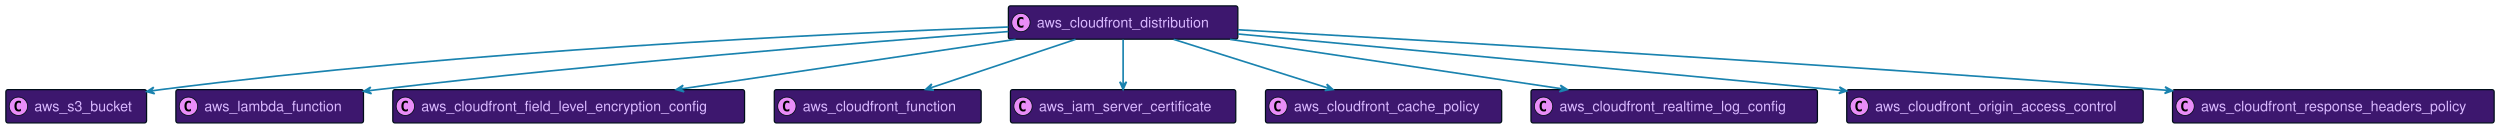
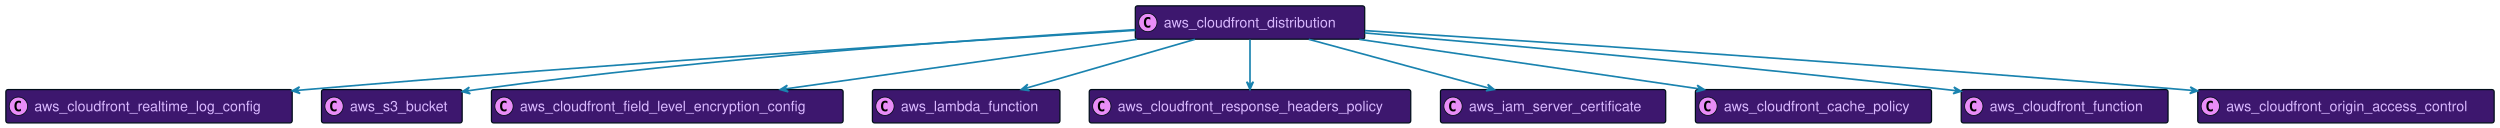
- <svg xmlns="http://www.w3.org/2000/svg" xmlns:xlink="http://www.w3.org/1999/xlink" width="2985" height="152" preserveAspectRatio="none" style="width:2985px;height:152px;background:#00000000">
-   <a xlink:actuate="onRequest" xlink:href="#a" xlink:show="new" xlink:title="#aws_s3_bucket" xlink:type="simple" target="_top">
-     <rect id="a" width="168" height="39.789" x="7" y="107" fill="#3D176E" rx="2.5" ry="2.5" style="stroke:#000d19;stroke-width:1.5" />
+ <svg xmlns="http://www.w3.org/2000/svg" xmlns:xlink="http://www.w3.org/1999/xlink" width="2986" height="152" preserveAspectRatio="none" style="width:2986px;height:152px;background:#00000000">
+   <a xlink:actuate="onRequest" xlink:href="#a" xlink:show="new" xlink:title="#aws_cloudfront_realtime_log_config" xlink:type="simple" target="_top">
+     <rect id="a" width="342" height="39.789" x="7" y="107" fill="#3D176E" rx="2.5" ry="2.5" style="stroke:#000d19;stroke-width:1.5" />
    <circle cx="22" cy="126.894" r="11" fill="#E98DF7" style="stroke:#000d19;stroke-width:1" />
    <path d="M24.969 132.535q-.578.297-1.219.438-.64.156-1.344.156-2.5 0-3.828-1.64-1.312-1.657-1.312-4.782t1.312-4.781q1.328-1.657 3.828-1.657.703 0 1.344.157.656.156 1.219.453v2.719q-.625-.579-1.219-.844-.594-.281-1.219-.281-1.343 0-2.031 1.078-.688 1.062-.688 3.156 0 2.094.688 3.172.688 1.062 2.031 1.062.625 0 1.219-.265.594-.281 1.219-.86v2.72Z" />
-     <text x="41" y="132.78" fill="#D9B8FF" font-family="Helvetica" font-size="17" textLength="126">aws_s3_bucket</text>
+     <text x="41" y="132.78" fill="#D9B8FF" font-family="Helvetica" font-size="17" textLength="300">aws_cloudfront_realtime_log_config</text>
  </a>
-   <a xlink:actuate="onRequest" xlink:href="#b" xlink:show="new" xlink:title="#aws_lambda_function" xlink:type="simple" target="_top">
-     <rect id="b" width="224" height="39.789" x="210" y="107" fill="#3D176E" rx="2.5" ry="2.5" style="stroke:#000d19;stroke-width:1.5" />
-     <circle cx="225" cy="126.894" r="11" fill="#E98DF7" style="stroke:#000d19;stroke-width:1" />
-     <path d="M227.969 132.535q-.578.297-1.219.438-.64.156-1.344.156-2.5 0-3.828-1.64-1.312-1.657-1.312-4.782t1.312-4.781q1.328-1.657 3.828-1.657.703 0 1.344.157.656.156 1.219.453v2.719q-.625-.579-1.219-.844-.594-.281-1.219-.281-1.344 0-2.031 1.078-.688 1.062-.688 3.156 0 2.094.688 3.172.688 1.062 2.031 1.062.625 0 1.219-.265.594-.281 1.219-.86v2.72Z" />
-     <text x="244" y="132.78" fill="#D9B8FF" font-family="Helvetica" font-size="17" textLength="182">aws_lambda_function</text>
+   <a xlink:actuate="onRequest" xlink:href="#b" xlink:show="new" xlink:title="#aws_s3_bucket" xlink:type="simple" target="_top">
+     <rect id="b" width="168" height="39.789" x="384" y="107" fill="#3D176E" rx="2.5" ry="2.5" style="stroke:#000d19;stroke-width:1.5" />
+     <circle cx="399" cy="126.894" r="11" fill="#E98DF7" style="stroke:#000d19;stroke-width:1" />
+     <path d="M401.969 132.535q-.578.297-1.219.438-.64.156-1.344.156-2.5 0-3.828-1.64-1.312-1.657-1.312-4.782t1.312-4.781q1.328-1.657 3.828-1.657.703 0 1.344.157.656.156 1.219.453v2.719q-.625-.579-1.219-.844-.594-.281-1.219-.281-1.344 0-2.031 1.078-.688 1.062-.688 3.156 0 2.094.688 3.172.688 1.062 2.031 1.062.625 0 1.219-.265.594-.281 1.219-.86v2.72Z" />
+     <text x="418" y="132.78" fill="#D9B8FF" font-family="Helvetica" font-size="17" textLength="126">aws_s3_bucket</text>
  </a>
  <a xlink:actuate="onRequest" xlink:href="#c" xlink:show="new" xlink:title="#aws_cloudfront_distribution" xlink:type="simple" target="_top">
-     <rect id="c" width="274" height="39.789" x="1204" y="7" fill="#3D176E" rx="2.5" ry="2.5" style="stroke:#000d19;stroke-width:1.5" />
-     <circle cx="1219" cy="26.895" r="11" fill="#E98DF7" style="stroke:#000d19;stroke-width:1" />
-     <path d="M1221.969 32.535q-.578.297-1.219.438-.64.156-1.344.156-2.5 0-3.828-1.64-1.312-1.657-1.312-4.782t1.312-4.781q1.328-1.656 3.828-1.656.703 0 1.344.156.656.156 1.219.453v2.719q-.625-.578-1.219-.844-.594-.281-1.219-.281-1.343 0-2.031 1.078-.688 1.062-.688 3.156 0 2.094.688 3.172.688 1.062 2.031 1.062.625 0 1.219-.265.594-.281 1.219-.86v2.72Z" />
-     <text x="1238" y="32.78" fill="#D9B8FF" font-family="Helvetica" font-size="17" textLength="232">aws_cloudfront_distribution</text>
+     <rect id="c" width="274" height="39.789" x="1356" y="7" fill="#3D176E" rx="2.5" ry="2.5" style="stroke:#000d19;stroke-width:1.5" />
+     <circle cx="1371" cy="26.895" r="11" fill="#E98DF7" style="stroke:#000d19;stroke-width:1" />
+     <path d="M1373.969 32.535q-.578.297-1.219.438-.64.156-1.344.156-2.5 0-3.828-1.64-1.312-1.657-1.312-4.782t1.312-4.781q1.328-1.656 3.828-1.656.703 0 1.344.156.656.156 1.219.453v2.719q-.625-.578-1.219-.844-.594-.281-1.219-.281-1.343 0-2.031 1.078-.688 1.062-.688 3.156 0 2.094.688 3.172.688 1.062 2.031 1.062.625 0 1.219-.265.594-.281 1.219-.86v2.72Z" />
+     <text x="1390" y="32.78" fill="#D9B8FF" font-family="Helvetica" font-size="17" textLength="232">aws_cloudfront_distribution</text>
  </a>
  <a xlink:actuate="onRequest" xlink:href="#d" xlink:show="new" xlink:title="#aws_cloudfront_field_level_encryption_config" xlink:type="simple" target="_top">
-     <rect id="d" width="420" height="39.789" x="469" y="107" fill="#3D176E" rx="2.5" ry="2.5" style="stroke:#000d19;stroke-width:1.5" />
-     <circle cx="484" cy="126.894" r="11" fill="#E98DF7" style="stroke:#000d19;stroke-width:1" />
-     <path d="M486.969 132.535q-.578.297-1.219.438-.64.156-1.344.156-2.5 0-3.828-1.64-1.312-1.657-1.312-4.782t1.312-4.781q1.328-1.657 3.828-1.657.703 0 1.344.157.656.156 1.219.453v2.719q-.625-.579-1.219-.844-.594-.281-1.219-.281-1.344 0-2.031 1.078-.688 1.062-.688 3.156 0 2.094.688 3.172.688 1.062 2.031 1.062.625 0 1.219-.265.594-.281 1.219-.86v2.72Z" />
-     <text x="503" y="132.78" fill="#D9B8FF" font-family="Helvetica" font-size="17" textLength="378">aws_cloudfront_field_level_encryption_config</text>
+     <rect id="d" width="420" height="39.789" x="587" y="107" fill="#3D176E" rx="2.5" ry="2.5" style="stroke:#000d19;stroke-width:1.5" />
+     <circle cx="602" cy="126.894" r="11" fill="#E98DF7" style="stroke:#000d19;stroke-width:1" />
+     <path d="M604.969 132.535q-.578.297-1.219.438-.64.156-1.344.156-2.5 0-3.828-1.64-1.312-1.657-1.312-4.782t1.312-4.781q1.328-1.657 3.828-1.657.703 0 1.344.157.656.156 1.219.453v2.719q-.625-.579-1.219-.844-.594-.281-1.219-.281-1.343 0-2.031 1.078-.688 1.062-.688 3.156 0 2.094.688 3.172.688 1.062 2.031 1.062.625 0 1.219-.265.594-.281 1.219-.86v2.72Z" />
+     <text x="621" y="132.78" fill="#D9B8FF" font-family="Helvetica" font-size="17" textLength="378">aws_cloudfront_field_level_encryption_config</text>
  </a>
-   <a xlink:actuate="onRequest" xlink:href="#e" xlink:show="new" xlink:title="#aws_cloudfront_function" xlink:type="simple" target="_top">
-     <rect id="e" width="247" height="39.789" x="924.5" y="107" fill="#3D176E" rx="2.5" ry="2.5" style="stroke:#000d19;stroke-width:1.5" />
-     <circle cx="939.5" cy="126.894" r="11" fill="#E98DF7" style="stroke:#000d19;stroke-width:1" />
-     <path d="M942.469 132.535q-.578.297-1.219.438-.64.156-1.344.156-2.5 0-3.828-1.64-1.312-1.657-1.312-4.782t1.312-4.781q1.328-1.657 3.828-1.657.703 0 1.344.157.656.156 1.219.453v2.719q-.625-.579-1.219-.844-.594-.281-1.219-.281-1.343 0-2.031 1.078-.688 1.062-.688 3.156 0 2.094.688 3.172.688 1.062 2.031 1.062.625 0 1.219-.265.594-.281 1.219-.86v2.72Z" />
-     <text x="958.5" y="132.78" fill="#D9B8FF" font-family="Helvetica" font-size="17" textLength="205">aws_cloudfront_function</text>
+   <a xlink:actuate="onRequest" xlink:href="#e" xlink:show="new" xlink:title="#aws_lambda_function" xlink:type="simple" target="_top">
+     <rect id="e" width="224" height="39.789" x="1042" y="107" fill="#3D176E" rx="2.5" ry="2.5" style="stroke:#000d19;stroke-width:1.5" />
+     <circle cx="1057" cy="126.894" r="11" fill="#E98DF7" style="stroke:#000d19;stroke-width:1" />
+     <path d="M1059.969 132.535q-.578.297-1.219.438-.64.156-1.344.156-2.5 0-3.828-1.64-1.312-1.657-1.312-4.782t1.312-4.781q1.328-1.657 3.828-1.657.703 0 1.344.157.656.156 1.219.453v2.719q-.625-.579-1.219-.844-.594-.281-1.219-.281-1.343 0-2.031 1.078-.688 1.062-.688 3.156 0 2.094.688 3.172.688 1.062 2.031 1.062.625 0 1.219-.265.594-.281 1.219-.86v2.72Z" />
+     <text x="1076" y="132.78" fill="#D9B8FF" font-family="Helvetica" font-size="17" textLength="182">aws_lambda_function</text>
  </a>
-   <a xlink:actuate="onRequest" xlink:href="#f" xlink:show="new" xlink:title="#aws_iam_server_certificate" xlink:type="simple" target="_top">
-     <rect id="f" width="269" height="39.789" x="1206.5" y="107" fill="#3D176E" rx="2.5" ry="2.5" style="stroke:#000d19;stroke-width:1.5" />
-     <circle cx="1221.5" cy="126.894" r="11" fill="#E98DF7" style="stroke:#000d19;stroke-width:1" />
-     <path d="M1224.469 132.535q-.578.297-1.219.438-.64.156-1.344.156-2.5 0-3.828-1.64-1.312-1.657-1.312-4.782t1.312-4.781q1.328-1.657 3.828-1.657.703 0 1.344.157.656.156 1.219.453v2.719q-.625-.579-1.219-.844-.594-.281-1.219-.281-1.343 0-2.031 1.078-.688 1.062-.688 3.156 0 2.094.688 3.172.688 1.062 2.031 1.062.625 0 1.219-.265.594-.281 1.219-.86v2.72Z" />
-     <text x="1240.5" y="132.78" fill="#D9B8FF" font-family="Helvetica" font-size="17" textLength="227">aws_iam_server_certificate</text>
+   <a xlink:actuate="onRequest" xlink:href="#f" xlink:show="new" xlink:title="#aws_cloudfront_response_headers_policy" xlink:type="simple" target="_top">
+     <rect id="f" width="384" height="39.789" x="1301" y="107" fill="#3D176E" rx="2.5" ry="2.5" style="stroke:#000d19;stroke-width:1.5" />
+     <circle cx="1316" cy="126.894" r="11" fill="#E98DF7" style="stroke:#000d19;stroke-width:1" />
+     <path d="M1318.969 132.535q-.578.297-1.219.438-.64.156-1.344.156-2.5 0-3.828-1.64-1.312-1.657-1.312-4.782t1.312-4.781q1.328-1.657 3.828-1.657.703 0 1.344.157.656.156 1.219.453v2.719q-.625-.579-1.219-.844-.594-.281-1.219-.281-1.343 0-2.031 1.078-.688 1.062-.688 3.156 0 2.094.688 3.172.688 1.062 2.031 1.062.625 0 1.219-.265.594-.281 1.219-.86v2.72Z" />
+     <text x="1335" y="132.78" fill="#D9B8FF" font-family="Helvetica" font-size="17" textLength="342">aws_cloudfront_response_headers_policy</text>
  </a>
-   <a xlink:actuate="onRequest" xlink:href="#g" xlink:show="new" xlink:title="#aws_cloudfront_cache_policy" xlink:type="simple" target="_top">
-     <rect id="g" width="282" height="39.789" x="1511" y="107" fill="#3D176E" rx="2.5" ry="2.5" style="stroke:#000d19;stroke-width:1.5" />
-     <circle cx="1526" cy="126.894" r="11" fill="#E98DF7" style="stroke:#000d19;stroke-width:1" />
-     <path d="M1528.969 132.535q-.578.297-1.219.438-.64.156-1.344.156-2.5 0-3.828-1.64-1.312-1.657-1.312-4.782t1.312-4.781q1.328-1.657 3.828-1.657.703 0 1.344.157.656.156 1.219.453v2.719q-.625-.579-1.219-.844-.594-.281-1.219-.281-1.343 0-2.031 1.078-.688 1.062-.688 3.156 0 2.094.688 3.172.688 1.062 2.031 1.062.625 0 1.219-.265.594-.281 1.219-.86v2.72Z" />
-     <text x="1545" y="132.78" fill="#D9B8FF" font-family="Helvetica" font-size="17" textLength="240">aws_cloudfront_cache_policy</text>
+   <a xlink:actuate="onRequest" xlink:href="#g" xlink:show="new" xlink:title="#aws_iam_server_certificate" xlink:type="simple" target="_top">
+     <rect id="g" width="269" height="39.789" x="1720.5" y="107" fill="#3D176E" rx="2.5" ry="2.5" style="stroke:#000d19;stroke-width:1.5" />
+     <circle cx="1735.5" cy="126.894" r="11" fill="#E98DF7" style="stroke:#000d19;stroke-width:1" />
+     <path d="M1738.469 132.535q-.578.297-1.219.438-.64.156-1.344.156-2.5 0-3.828-1.64-1.312-1.657-1.312-4.782t1.312-4.781q1.328-1.657 3.828-1.657.703 0 1.344.157.656.156 1.219.453v2.719q-.625-.579-1.219-.844-.594-.281-1.219-.281-1.343 0-2.031 1.078-.688 1.062-.688 3.156 0 2.094.688 3.172.688 1.062 2.031 1.062.625 0 1.219-.265.594-.281 1.219-.86v2.72Z" />
+     <text x="1754.5" y="132.78" fill="#D9B8FF" font-family="Helvetica" font-size="17" textLength="227">aws_iam_server_certificate</text>
  </a>
-   <a xlink:actuate="onRequest" xlink:href="#h" xlink:show="new" xlink:title="#aws_cloudfront_realtime_log_config" xlink:type="simple" target="_top">
-     <rect id="h" width="342" height="39.789" x="1828" y="107" fill="#3D176E" rx="2.5" ry="2.5" style="stroke:#000d19;stroke-width:1.5" />
-     <circle cx="1843" cy="126.894" r="11" fill="#E98DF7" style="stroke:#000d19;stroke-width:1" />
-     <path d="M1845.969 132.535q-.578.297-1.219.438-.64.156-1.344.156-2.5 0-3.828-1.64-1.312-1.657-1.312-4.782t1.312-4.781q1.328-1.657 3.828-1.657.703 0 1.344.157.656.156 1.219.453v2.719q-.625-.579-1.219-.844-.594-.281-1.219-.281-1.343 0-2.031 1.078-.688 1.062-.688 3.156 0 2.094.688 3.172.688 1.062 2.031 1.062.625 0 1.219-.265.594-.281 1.219-.86v2.72Z" />
-     <text x="1862" y="132.78" fill="#D9B8FF" font-family="Helvetica" font-size="17" textLength="300">aws_cloudfront_realtime_log_config</text>
+   <a xlink:actuate="onRequest" xlink:href="#h" xlink:show="new" xlink:title="#aws_cloudfront_cache_policy" xlink:type="simple" target="_top">
+     <rect id="h" width="282" height="39.789" x="2025" y="107" fill="#3D176E" rx="2.5" ry="2.5" style="stroke:#000d19;stroke-width:1.5" />
+     <circle cx="2040" cy="126.894" r="11" fill="#E98DF7" style="stroke:#000d19;stroke-width:1" />
+     <path d="M2042.969 132.535q-.578.297-1.219.438-.64.156-1.344.156-2.5 0-3.828-1.64-1.312-1.657-1.312-4.782t1.312-4.781q1.328-1.657 3.828-1.657.703 0 1.344.157.656.156 1.219.453v2.719q-.625-.579-1.219-.844-.594-.281-1.219-.281-1.343 0-2.031 1.078-.688 1.062-.688 3.156 0 2.094.688 3.172.688 1.062 2.031 1.062.625 0 1.219-.265.594-.281 1.219-.86v2.72Z" />
+     <text x="2059" y="132.78" fill="#D9B8FF" font-family="Helvetica" font-size="17" textLength="240">aws_cloudfront_cache_policy</text>
  </a>
-   <a xlink:actuate="onRequest" xlink:href="#i" xlink:show="new" xlink:title="#aws_cloudfront_origin_access_control" xlink:type="simple" target="_top">
-     <rect id="i" width="354" height="39.789" x="2205" y="107" fill="#3D176E" rx="2.5" ry="2.5" style="stroke:#000d19;stroke-width:1.5" />
-     <circle cx="2220" cy="126.894" r="11" fill="#E98DF7" style="stroke:#000d19;stroke-width:1" />
-     <path d="M2222.969 132.535q-.578.297-1.219.438-.64.156-1.344.156-2.5 0-3.828-1.64-1.312-1.657-1.312-4.782t1.312-4.781q1.328-1.657 3.828-1.657.703 0 1.344.157.656.156 1.219.453v2.719q-.625-.579-1.219-.844-.594-.281-1.219-.281-1.343 0-2.031 1.078-.688 1.062-.688 3.156 0 2.094.688 3.172.688 1.062 2.031 1.062.625 0 1.219-.265.594-.281 1.219-.86v2.72Z" />
-     <text x="2239" y="132.78" fill="#D9B8FF" font-family="Helvetica" font-size="17" textLength="312">aws_cloudfront_origin_access_control</text>
+   <a xlink:actuate="onRequest" xlink:href="#i" xlink:show="new" xlink:title="#aws_cloudfront_function" xlink:type="simple" target="_top">
+     <rect id="i" width="247" height="39.789" x="2342.5" y="107" fill="#3D176E" rx="2.5" ry="2.5" style="stroke:#000d19;stroke-width:1.5" />
+     <circle cx="2357.5" cy="126.894" r="11" fill="#E98DF7" style="stroke:#000d19;stroke-width:1" />
+     <path d="M2360.469 132.535q-.578.297-1.219.438-.64.156-1.344.156-2.5 0-3.828-1.64-1.312-1.657-1.312-4.782t1.312-4.781q1.328-1.657 3.828-1.657.703 0 1.344.157.656.156 1.219.453v2.719q-.625-.579-1.219-.844-.594-.281-1.219-.281-1.343 0-2.031 1.078-.688 1.062-.688 3.156 0 2.094.688 3.172.688 1.062 2.031 1.062.625 0 1.219-.265.594-.281 1.219-.86v2.72Z" />
+     <text x="2376.5" y="132.78" fill="#D9B8FF" font-family="Helvetica" font-size="17" textLength="205">aws_cloudfront_function</text>
  </a>
-   <a xlink:actuate="onRequest" xlink:href="#j" xlink:show="new" xlink:title="#aws_cloudfront_response_headers_policy" xlink:type="simple" target="_top">
-     <rect id="j" width="384" height="39.789" x="2594" y="107" fill="#3D176E" rx="2.5" ry="2.5" style="stroke:#000d19;stroke-width:1.5" />
-     <circle cx="2609" cy="126.894" r="11" fill="#E98DF7" style="stroke:#000d19;stroke-width:1" />
-     <path d="M2611.969 132.535q-.578.297-1.219.438-.64.156-1.344.156-2.5 0-3.828-1.64-1.312-1.657-1.312-4.782t1.312-4.781q1.328-1.657 3.828-1.657.703 0 1.344.157.656.156 1.219.453v2.719q-.625-.579-1.219-.844-.594-.281-1.219-.281-1.343 0-2.031 1.078-.688 1.062-.688 3.156 0 2.094.688 3.172.688 1.062 2.031 1.062.625 0 1.219-.265.594-.281 1.219-.86v2.72Z" />
-     <text x="2628" y="132.78" fill="#D9B8FF" font-family="Helvetica" font-size="17" textLength="342">aws_cloudfront_response_headers_policy</text>
+   <a xlink:actuate="onRequest" xlink:href="#j" xlink:show="new" xlink:title="#aws_cloudfront_origin_access_control" xlink:type="simple" target="_top">
+     <rect id="j" width="354" height="39.789" x="2625" y="107" fill="#3D176E" rx="2.5" ry="2.5" style="stroke:#000d19;stroke-width:1.5" />
+     <circle cx="2640" cy="126.894" r="11" fill="#E98DF7" style="stroke:#000d19;stroke-width:1" />
+     <path d="M2642.969 132.535q-.578.297-1.219.438-.64.156-1.344.156-2.5 0-3.828-1.64-1.312-1.657-1.312-4.782t1.312-4.781q1.328-1.657 3.828-1.657.703 0 1.344.157.656.156 1.219.453v2.719q-.625-.579-1.219-.844-.594-.281-1.219-.281-1.343 0-2.031 1.078-.688 1.062-.688 3.156 0 2.094.688 3.172.688 1.062 2.031 1.062.625 0 1.219-.265.594-.281 1.219-.86v2.72Z" />
+     <text x="2659" y="132.78" fill="#D9B8FF" font-family="Helvetica" font-size="17" textLength="312">aws_cloudfront_origin_access_control</text>
  </a>
-   <path fill="none" d="M1284.16 47.01c-49.98 16.72-122.58 41-174.06 58.22" style="stroke:#1a83af;stroke-width:2" />
-   <path fill="#1A83AF" d="m1105.18 106.87 9.804.94-5.062-2.525 2.525-5.062-7.267 6.647z" style="stroke:#1a83af;stroke-width:2" />
-   <path fill="none" d="M1341 47.36v54.3" style="stroke:#1a83af;stroke-width:2" />
-   <path fill="#1A83AF" d="m1341 106.68 4-9-4 4-4-4 4 9z" style="stroke:#1a83af;stroke-width:2" />
-   <path fill="none" d="M1401.33 47.01c53.24 16.78 130.67 41.18 185.35 58.41" style="stroke:#1a83af;stroke-width:2" />
-   <path fill="#1A83AF" d="m1591.57 106.96-7.38-6.521 2.611 5.017-5.017 2.612 9.786-1.108z" style="stroke:#1a83af;stroke-width:2" />
-   <path fill="none" d="M1212.57 47.01c-115.13 17.05-283.39 41.95-400.05 59.22" style="stroke:#1a83af;stroke-width:2" />
-   <path fill="#1A83AF" d="m807.35 107 9.487 2.645-4.54-3.374 3.373-4.54-8.32 5.269z" style="stroke:#1a83af;stroke-width:2" />
-   <path fill="none" d="M1468.65 47.01c114.43 17.05 281.68 41.95 397.64 59.22" style="stroke:#1a83af;stroke-width:2" />
-   <path fill="#1A83AF" d="m1871.43 107-8.306-5.293 3.361 4.55-4.55 3.361 9.495-2.618z" style="stroke:#1a83af;stroke-width:2" />
-   <path fill="none" d="M1478.18 40.6C1645.71 56.03 1937.7 83.07 2188 107c3.91.37 7.86.75 11.85 1.14" style="stroke:#1a83af;stroke-width:2" />
-   <path fill="#1A83AF" d="m2204.91 108.62-8.57-4.854 3.594 4.37-4.37 3.593 9.346-3.109z" style="stroke:#1a83af;stroke-width:2" />
-   <path fill="none" d="M1478.26 35.57C1706.46 48.42 2178.25 76.14 2577 107c3.9.3 7.83.61 11.8.93" style="stroke:#1a83af;stroke-width:2" />
-   <path fill="#1A83AF" d="m2593.83 108.33-8.651-4.707 3.667 4.307-4.307 3.667 9.291-3.267z" style="stroke:#1a83af;stroke-width:2" />
-   <path fill="none" d="M1203.86 32.23C987.9 40.05 555.69 60.45 192 107c-3.86.49-7.79 1.04-11.76 1.63" style="stroke:#1a83af;stroke-width:2" />
-   <path fill="#1A83AF" d="m175.2 109.4 9.502 2.591-4.56-3.348 3.349-4.56-8.291 5.317z" style="stroke:#1a83af;stroke-width:2" />
-   <path fill="none" d="M1203.91 37.7C1028.91 50.65 716.94 75.64 451 107c-3.87.46-7.81.94-11.78 1.44" style="stroke:#1a83af;stroke-width:2" />
-   <path fill="#1A83AF" d="m434.17 109.08 9.43 2.84-4.47-3.467 3.467-4.47-8.427 5.097z" style="stroke:#1a83af;stroke-width:2" />
+   <path fill="none" d="M1357.98 47.01c-121.17 17.06-298.3 42-420.97 59.28" style="stroke:#1a83af;stroke-width:2" />
+   <path fill="#1A83AF" d="m931.94 107 9.47 2.702-4.52-3.401 3.402-4.52L931.94 107z" style="stroke:#1a83af;stroke-width:2" />
+   <path fill="none" d="M1427.24 47.01c-58.16 16.81-142.77 41.27-202.4 58.51" style="stroke:#1a83af;stroke-width:2" />
+   <path fill="#1A83AF" d="m1219.87 106.96 9.756 1.347-4.952-2.734 2.733-4.952-7.537 6.339z" style="stroke:#1a83af;stroke-width:2" />
+   <path fill="none" d="M1355.84 36.25C1143.55 49.33 722.65 76.48 366 107c-3.91.33-7.86.68-11.84 1.03" style="stroke:#1a83af;stroke-width:2" />
+   <path fill="#1A83AF" d="m349.09 108.48 9.32 3.186-4.34-3.63 3.63-4.339-8.61 4.783z" style="stroke:#1a83af;stroke-width:2" />
+   <path fill="none" d="M1493 47.36v54.3" style="stroke:#1a83af;stroke-width:2" />
+   <path fill="#1A83AF" d="m1493 106.68 4-9-4 4-4-4 4 9z" style="stroke:#1a83af;stroke-width:2" />
+   <path fill="none" d="M1355.93 35.4C1175.09 46.14 847.17 69.04 569 107c-3.85.53-7.78 1.1-11.75 1.71" style="stroke:#1a83af;stroke-width:2" />
+   <path fill="#1A83AF" d="m552.22 109.5 9.517 2.533-4.58-3.32 3.321-4.58-8.258 5.367z" style="stroke:#1a83af;stroke-width:2" />
+   <path fill="none" d="M1563.23 47.01c62.22 16.85 152.81 41.37 216.51 58.62" style="stroke:#1a83af;stroke-width:2" />
+   <path fill="#1A83AF" d="m1784.66 106.96-7.65-6.202 2.822 4.902-4.902 2.823 9.73-1.523z" style="stroke:#1a83af;stroke-width:2" />
+   <path fill="none" d="M1623.56 47.01c117.04 17.05 288.1 41.95 406.7 59.22" style="stroke:#1a83af;stroke-width:2" />
+   <path fill="#1A83AF" d="m2035.52 107-8.335-5.246 3.386 4.53-4.53 3.388 9.479-2.672z" style="stroke:#1a83af;stroke-width:2" />
+   <path fill="none" d="M1630.09 39.36C1795.15 53.41 2080.67 78.95 2325 107c3.97.46 8 .93 12.07 1.42" style="stroke:#1a83af;stroke-width:2" />
+   <path fill="#1A83AF" d="m2342.24 109.04-8.454-5.053 3.49 4.452-4.451 3.49 9.415-2.889z" style="stroke:#1a83af;stroke-width:2" />
+   <path fill="none" d="M1630.29 36.57C1840.66 49.96 2255.37 77.41 2607 107c4.2.35 8.46.72 12.74 1.09" style="stroke:#1a83af;stroke-width:2" />
+   <path fill="#1A83AF" d="m2624.79 108.53-8.624-4.756 3.642 4.328-4.327 3.642 9.309-3.214z" style="stroke:#1a83af;stroke-width:2" />
</svg>
